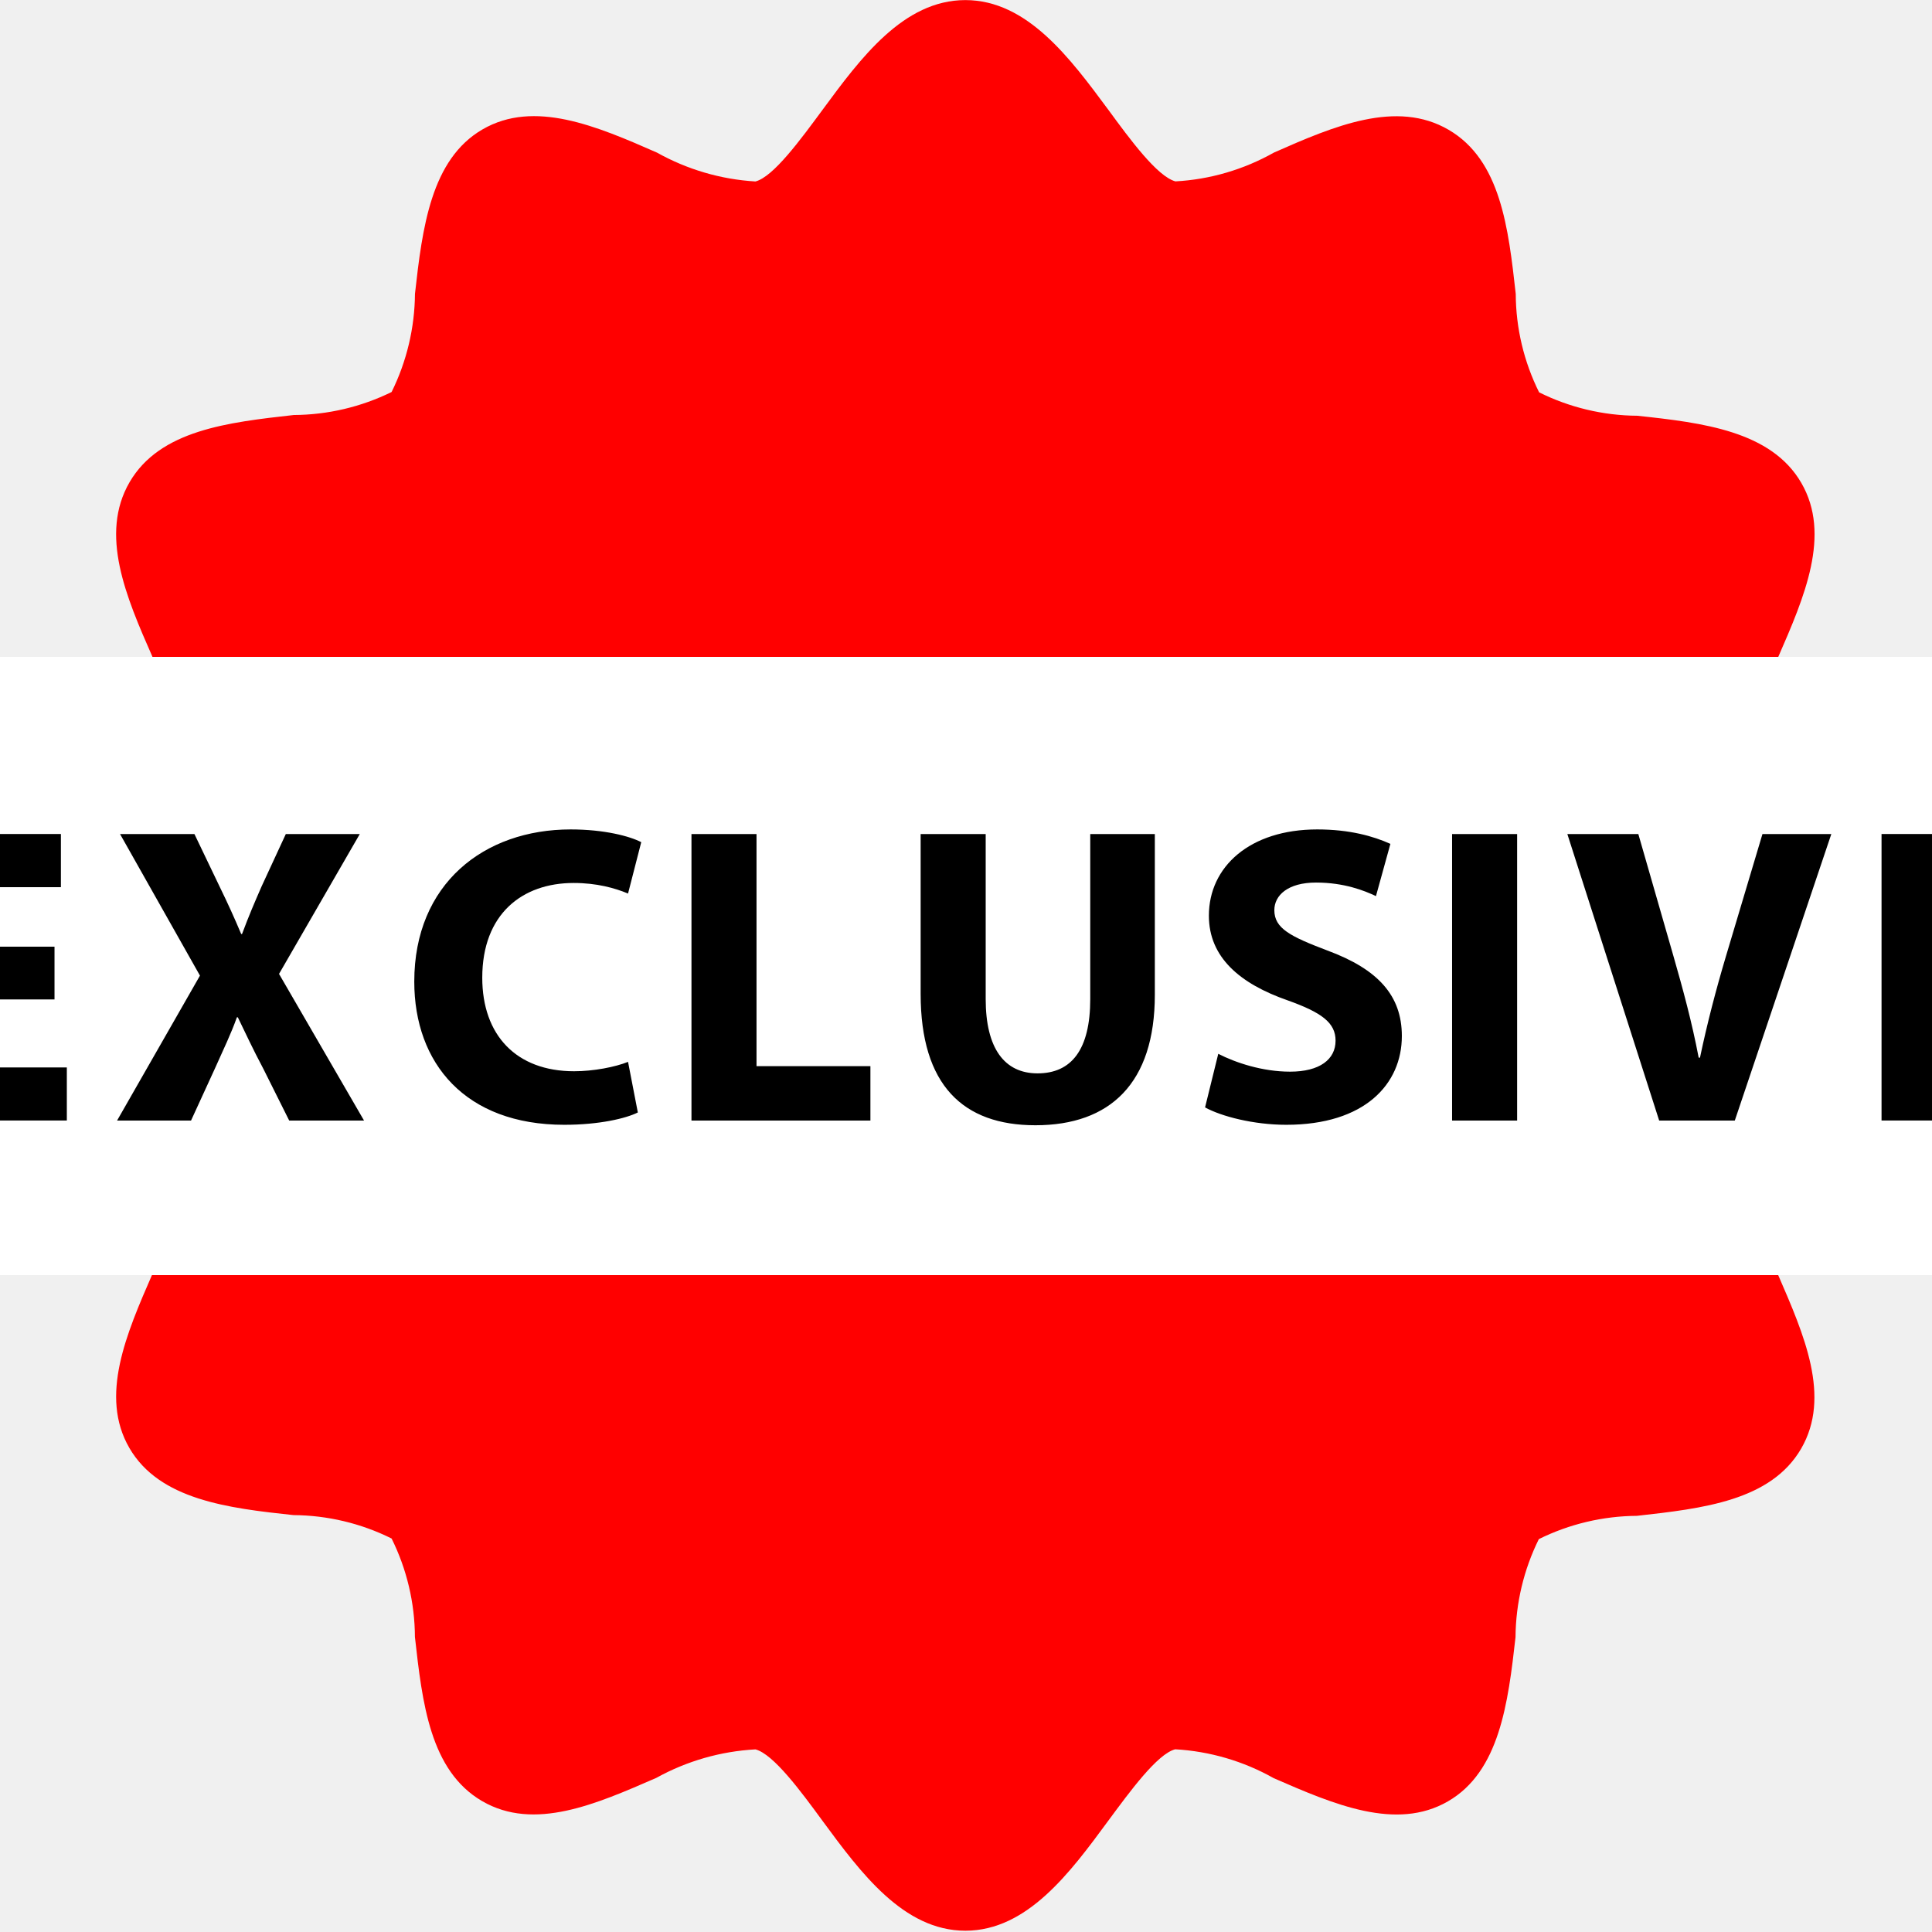
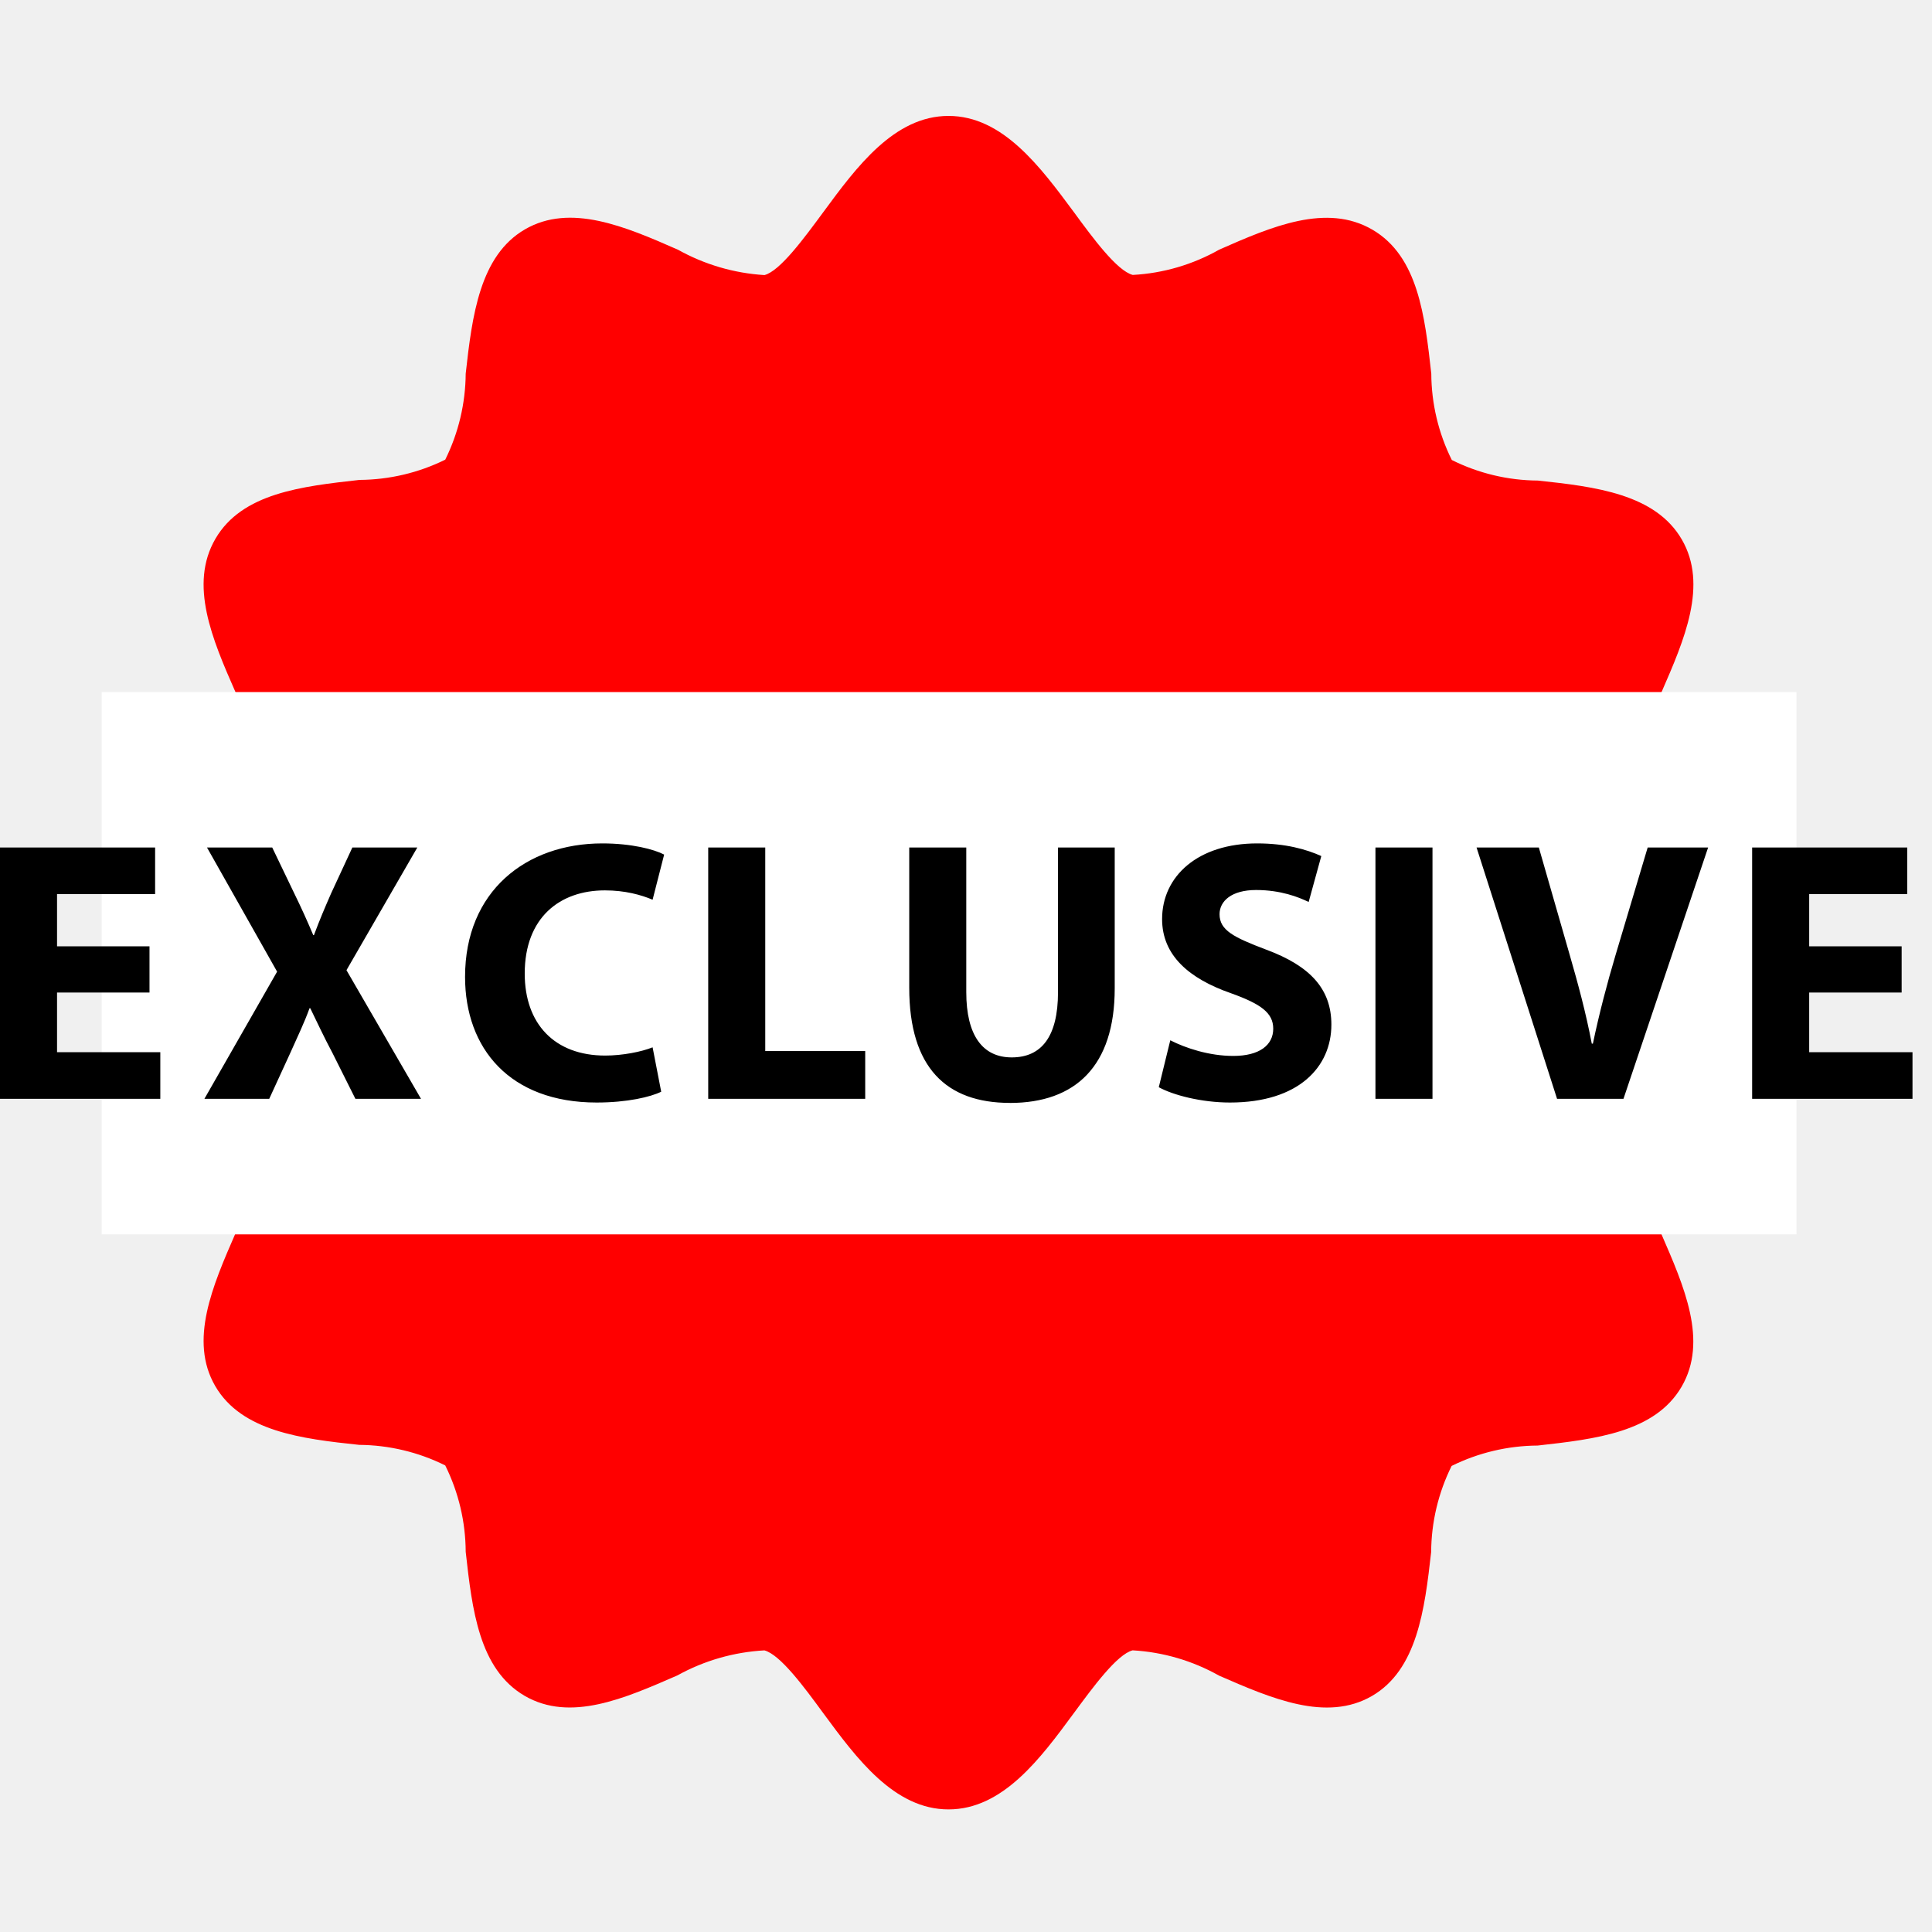
<svg xmlns="http://www.w3.org/2000/svg" width="42" height="42" viewBox="0 0 42 42">
  <g fill="none" fill-rule="evenodd">
-     <path fill="red" fill-rule="nonzero" d="M42.586 17.885c-.646-.476-1.46-1.07-1.558-1.46.041-.752.256-1.485.628-2.14.57-1.307 1.157-2.66.503-3.787-.653-1.126-2.138-1.308-3.567-1.46-.74-.005-1.47-.179-2.133-.509-.331-.665-.505-1.397-.508-2.14-.16-1.43-.326-2.907-1.46-3.568-1.133-.66-2.489-.082-3.795.495-.657.37-1.39.586-2.143.627-.394-.105-.987-.912-1.46-1.558-.828-1.117-1.76-2.383-3.107-2.383-1.347 0-2.28 1.266-3.103 2.383-.478.648-1.07 1.46-1.46 1.56-.752-.045-1.484-.26-2.142-.628-1.314-.578-2.668-1.155-3.79-.505-1.122.65-1.31 2.139-1.47 3.577-.006.74-.18 1.47-.508 2.133-.662.325-1.389.496-2.126.5-1.43.16-2.91.327-3.57 1.46-.658 1.133-.08 2.487.497 3.796.373.657.587 1.393.628 2.147-.106.395-.913.99-1.559 1.46C4.266 18.707 3 19.641 3 20.988c0 1.346 1.266 2.28 2.385 3.102.646.476 1.46 1.071 1.559 1.46-.042.752-.257 1.485-.628 2.14-.57 1.307-1.157 2.66-.504 3.787.653 1.126 2.139 1.308 3.568 1.46.74.005 1.47.179 2.133.509.33.665.504 1.398.507 2.14.16 1.43.327 2.907 1.46 3.568 1.133.66 2.478.066 3.787-.504.663-.367 1.4-.579 2.157-.62.394.106.987.912 1.46 1.558.823 1.117 1.755 2.384 3.102 2.384s2.28-1.267 3.102-2.384c.478-.647 1.071-1.46 1.46-1.56.753.043 1.486.258 2.142.628 1.307.57 2.661 1.153 3.785.505 1.124-.647 1.31-2.138 1.471-3.569.005-.74.179-1.47.507-2.133.663-.328 1.392-.501 2.132-.506 1.43-.16 2.91-.326 3.57-1.46.658-1.133.063-2.478-.504-3.786-.372-.661-.584-1.4-.62-2.157.105-.394.912-.99 1.558-1.46 1.116-.823 2.385-1.757 2.385-3.102s-1.269-2.281-2.388-3.103z" transform="translate(-3)" />
-     <path fill="#FFF" d="M3 14.28H45V27.72H3z" transform="translate(-3)" />
-     <path fill="#000" fill-rule="nonzero" d="M4.453 24.36v-1.155h-2.56v-1.478h2.292V20.58H1.894v-1.294h2.43v-1.155H.48v6.228h3.973zm2.7 0l.517-1.127c.194-.435.352-.758.48-1.118h.02c.175.36.323.683.554 1.118l.563 1.127h1.627l-1.848-3.188 1.755-3.04H9.213l-.526 1.137c-.157.36-.277.637-.425 1.035h-.019c-.148-.351-.286-.656-.471-1.035l-.545-1.137H5.61l1.737 3.077-1.802 3.151h1.608zm8.114.092c.758 0 1.34-.138 1.599-.268l-.213-1.1c-.277.112-.748.204-1.173.204-1.257 0-1.996-.785-1.996-2.033 0-1.386.869-2.06 1.987-2.06.499 0 .896.11 1.182.23l.287-1.117c-.25-.13-.804-.277-1.534-.277-1.885 0-3.4 1.182-3.4 3.308 0 1.774 1.108 3.113 3.261 3.113zm6.655-.092v-1.183h-2.476v-5.045h-1.414v6.228h3.89zm3.587.102c1.626 0 2.596-.915 2.596-2.837v-3.493h-1.404v3.585c0 1.1-.407 1.617-1.146 1.617-.72 0-1.127-.545-1.127-1.617v-3.585h-1.414v3.474c0 1.987.924 2.856 2.495 2.856zm5.453-.01c1.71 0 2.513-.887 2.513-1.93 0-.879-.517-1.451-1.617-1.858-.804-.305-1.155-.48-1.155-.878 0-.323.296-.6.906-.6.61 0 1.053.175 1.303.295l.314-1.136c-.37-.167-.887-.314-1.59-.314-1.469 0-2.356.813-2.356 1.875 0 .906.675 1.479 1.71 1.84.748.267 1.044.489 1.044.877 0 .406-.342.674-.989.674-.6 0-1.183-.194-1.561-.388l-.287 1.165c.351.194 1.053.378 1.765.378zm5.019-.092v-6.228h-1.414v6.228h1.414zm4.732 0l2.098-6.228h-1.497l-.795 2.661c-.212.712-.406 1.451-.563 2.2h-.028c-.148-.777-.342-1.488-.554-2.227l-.758-2.634h-1.543l1.996 6.228h1.644zm7.163 0v-1.155h-2.56v-1.478h2.292V20.58h-2.291v-1.294h2.43v-1.155h-3.844v6.228h3.973z" transform="translate(-3)" />
+     <path fill="red" fill-rule="nonzero" d="M36.935 15.687c-.566-.417-1.28-.94-1.367-1.28.037-.66.225-1.303.551-1.878.5-1.146 1.015-2.334.442-3.321-.573-.988-1.876-1.148-3.13-1.281-.65-.004-1.29-.157-1.87-.447-.29-.583-.443-1.226-.446-1.877-.14-1.254-.286-2.55-1.28-3.13-.995-.58-2.184-.072-3.33.434-.576.326-1.219.514-1.88.55-.345-.092-.865-.8-1.28-1.366C22.618 1.11 21.8 0 20.62 0s-2 1.11-2.721 2.09c-.42.569-.94 1.281-1.28 1.37-.66-.04-1.303-.229-1.88-.551-1.153-.508-2.34-1.014-3.325-.444-.984.57-1.15 1.876-1.29 3.138-.005.649-.157 1.289-.445 1.87-.58.286-1.218.436-1.865.44-1.255.14-2.553.286-3.131 1.28-.578.994-.07 2.182.435 3.33.327.577.516 1.222.551 1.884-.093.346-.8.867-1.367 1.28-.98.72-2.09 1.54-2.09 2.722 0 1.181 1.11 2 2.092 2.721.566.418 1.28.94 1.367 1.28-.037.66-.225 1.303-.55 1.878-.5 1.146-1.016 2.334-.443 3.322s1.876 1.148 3.13 1.28c.65.005 1.29.158 1.871.447.29.584.442 1.226.445 1.878.14 1.253.287 2.55 1.28 3.13.995.579 2.175.057 3.322-.443.582-.322 1.229-.508 1.892-.544.346.093.866.8 1.281 1.367.722.98 1.54 2.09 2.721 2.09 1.182 0 2-1.11 2.722-2.09.419-.568.94-1.28 1.28-1.368.66.037 1.303.225 1.88.55 1.146.5 2.333 1.012 3.32.444.985-.569 1.149-1.876 1.29-3.131.004-.65.156-1.29.445-1.872.581-.287 1.22-.439 1.87-.443 1.254-.14 2.552-.287 3.13-1.28.578-.995.056-2.175-.442-3.322-.325-.58-.512-1.228-.544-1.892.093-.346.8-.868 1.367-1.281.98-.722 2.093-1.541 2.093-2.721 0-1.18-1.113-2.001-2.095-2.722z" transform="translate(0 2.52)" />
+     <path fill="#FFF" d="M2.211 12.525H39.053V24.314H2.211z" transform="translate(0 2.52)" />
+     <path fill="#000" fill-rule="nonzero" d="M3.485 21.367v-1.013H1.24v-1.297h2.01v-1.005H1.24v-1.135h2.132v-1.013H0v5.463h3.485zm2.368 0l.454-.989c.17-.38.308-.665.422-.98h.016c.154.315.284.6.486.98l.495.989h1.426l-1.62-2.796 1.54-2.667H7.66l-.462.997c-.138.316-.243.56-.373.908H6.81c-.13-.308-.251-.576-.413-.908l-.479-.997H4.5l1.524 2.699-1.58 2.764h1.41zm7.118.081c.665 0 1.176-.122 1.403-.235l-.187-.965c-.243.098-.656.179-1.03.179-1.102 0-1.75-.69-1.75-1.783 0-1.216.762-1.808 1.743-1.808.437 0 .786.097 1.037.203l.251-.981c-.218-.114-.705-.243-1.345-.243-1.654 0-2.983 1.037-2.983 2.901 0 1.557.973 2.732 2.861 2.732zm5.838-.081v-1.038h-2.173v-4.425h-1.24v5.463h3.413zm3.146.09c1.426 0 2.278-.803 2.278-2.49v-3.063H23v3.145c0 .964-.357 1.418-1.006 1.418-.632 0-.988-.478-.988-1.418v-3.145h-1.24v3.048c0 1.742.81 2.504 2.188 2.504zm4.784-.009c1.499 0 2.204-.778 2.204-1.694 0-.77-.454-1.273-1.418-1.63-.705-.267-1.013-.42-1.013-.77 0-.283.259-.526.794-.526s.924.154 1.143.26l.275-.998c-.324-.146-.778-.275-1.394-.275-1.289 0-2.067.713-2.067 1.645 0 .794.592 1.297 1.5 1.613.656.235.916.43.916.77 0 .357-.3.592-.868.592-.526 0-1.037-.17-1.37-.34l-.25 1.02c.307.17.923.333 1.548.333zm4.402-.081v-5.463h-1.24v5.463h1.24zm4.152 0l1.84-5.463h-1.314l-.697 2.334c-.186.624-.356 1.273-.494 1.93h-.024c-.13-.682-.3-1.306-.487-1.954l-.664-2.31h-1.354l1.75 5.463h1.444zm6.283 0v-1.013H39.33v-1.297h2.01v-1.005h-2.01v-1.135h2.132v-1.013H38.09v5.463h3.486z" transform="translate(0 2.52)" />
  </g>
</svg>
